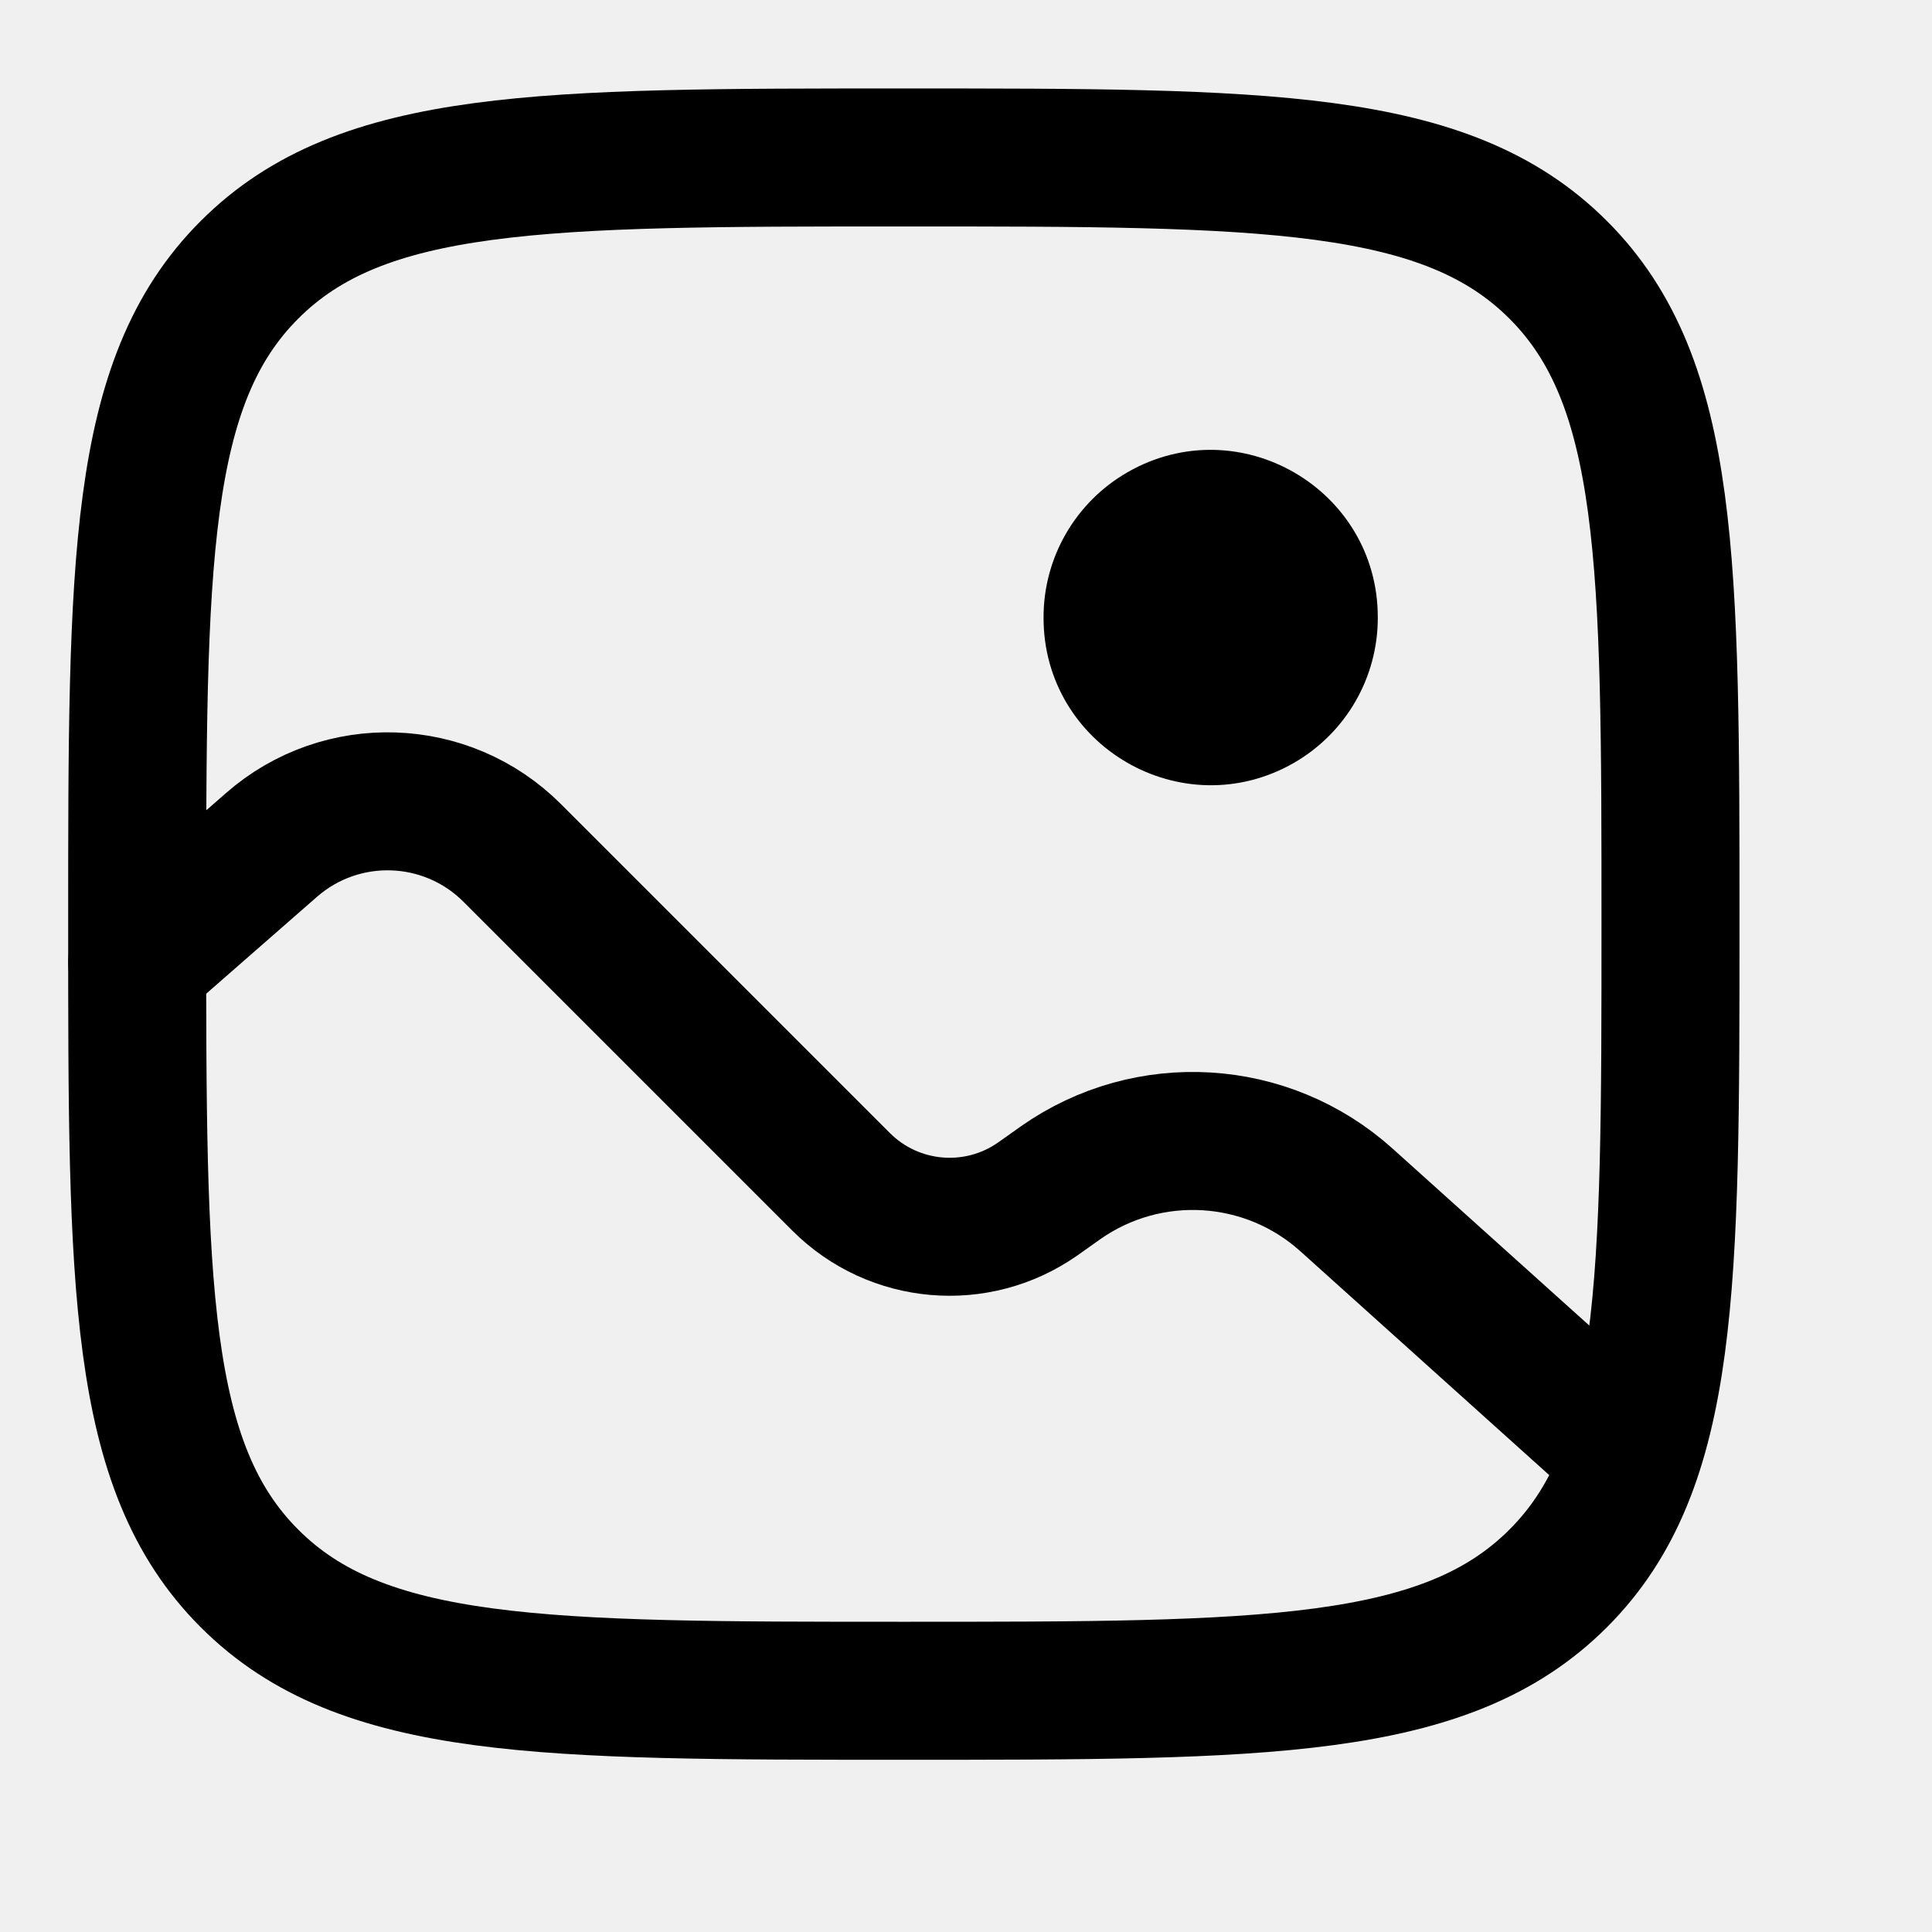
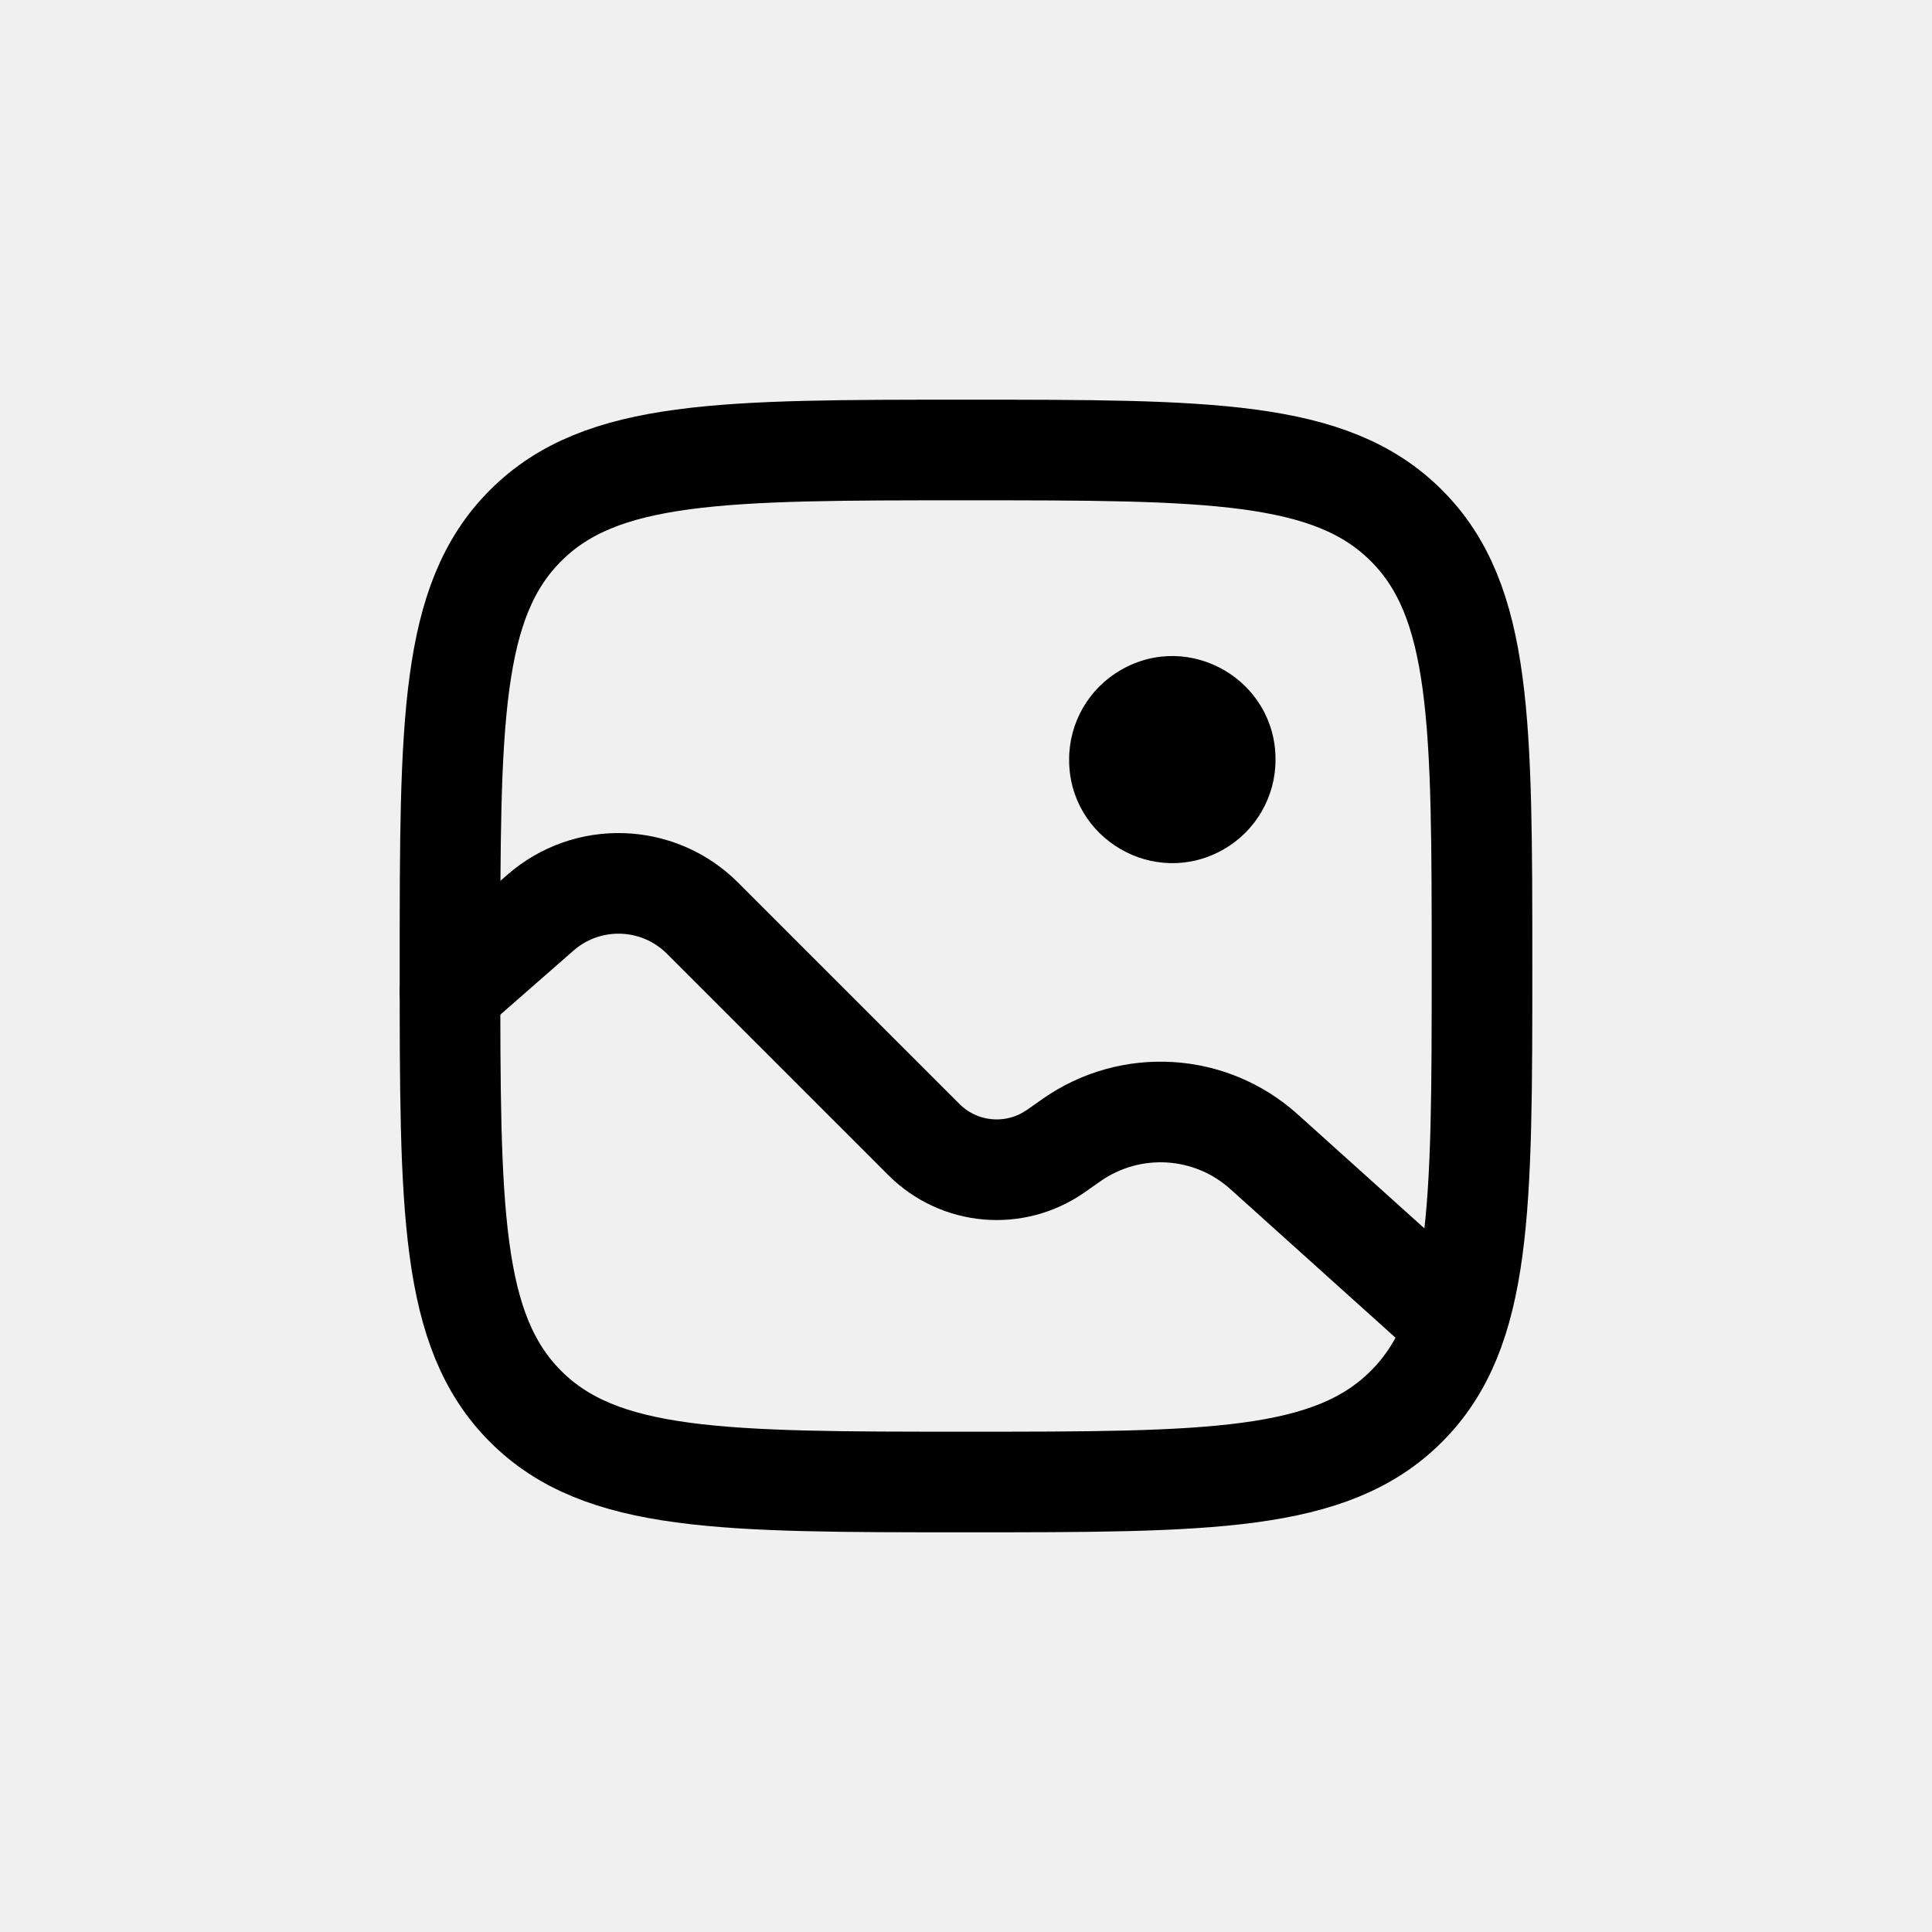
- <svg xmlns="http://www.w3.org/2000/svg" viewBox="0 0 14 14" fill="none">
-   <g clip-path="url(#clip0_3551_48456)">
-     <path d="M0.994 6.697C0.994 4.078 0.994 2.768 1.808 1.955C2.621 1.141 3.931 1.141 6.549 1.141C9.168 1.141 10.477 1.141 11.291 1.955C12.105 2.768 12.105 4.078 12.105 6.697C12.105 9.315 12.105 10.625 11.291 11.438C10.477 12.252 9.168 12.252 6.549 12.252C3.931 12.252 2.621 12.252 1.808 11.438C0.994 10.625 0.994 9.315 0.994 6.697Z" stroke="currentColor" />
-     <path d="M7.662 4.475C7.66 5.33 8.585 5.867 9.327 5.441C9.672 5.242 9.885 4.874 9.884 4.475C9.886 3.62 8.961 3.083 8.22 3.509C7.874 3.708 7.661 4.076 7.662 4.475Z" fill="currentColor" stroke="currentColor" stroke-width="0.2" />
-     <path d="M0.994 6.974L1.967 6.123C2.473 5.68 3.236 5.705 3.712 6.181L6.095 8.564C6.477 8.946 7.078 8.998 7.52 8.688L7.685 8.571C8.321 8.124 9.181 8.176 9.758 8.696L11.549 10.307" stroke="currentColor" stroke-linecap="round" />
+ <svg xmlns="http://www.w3.org/2000/svg" width="24" height="24" viewBox="0 0 24 24" fill="none">
+   <g clip-path="url(#clip0_5942_74694)">
+     <path d="M5.59 12C5.59 8.978 5.59 7.467 6.529 6.529C7.467 5.59 8.978 5.59 12 5.59C15.021 5.59 16.532 5.59 17.471 6.529C18.41 7.467 18.41 8.978 18.41 12C18.41 15.021 18.41 16.532 17.471 17.471C16.532 18.41 15.021 18.41 12 18.41C8.978 18.41 7.467 18.41 6.529 17.471C5.59 16.532 5.59 15.021 5.59 12Z" stroke="currentColor" stroke-width="1.25" />
+     <path d="M13.281 9.436C13.279 10.423 14.346 11.042 15.202 10.55C15.601 10.321 15.846 9.896 15.845 9.436C15.847 8.449 14.78 7.83 13.925 8.322C13.526 8.551 13.28 8.976 13.281 9.436Z" fill="currentColor" />
+     <path d="M5.59 12.321L6.713 11.338C7.297 10.827 8.177 10.857 8.726 11.405L11.476 14.155C11.916 14.596 12.609 14.656 13.119 14.297L13.31 14.163C14.044 13.648 15.036 13.707 15.702 14.307L17.769 16.167" stroke="currentColor" stroke-width="1.25" stroke-linecap="round" />
  </g>
  <defs>
-     <clipPath id="clip0_3551_48456">
-       <rect width="13" height="13" fill="white" transform="translate(0.0488281 0.196777)" />
+     <clipPath id="clip0_5942_74694">
+       <rect width="15" height="15" fill="white" transform="translate(4.5 4.5)" />
    </clipPath>
  </defs>
</svg>
